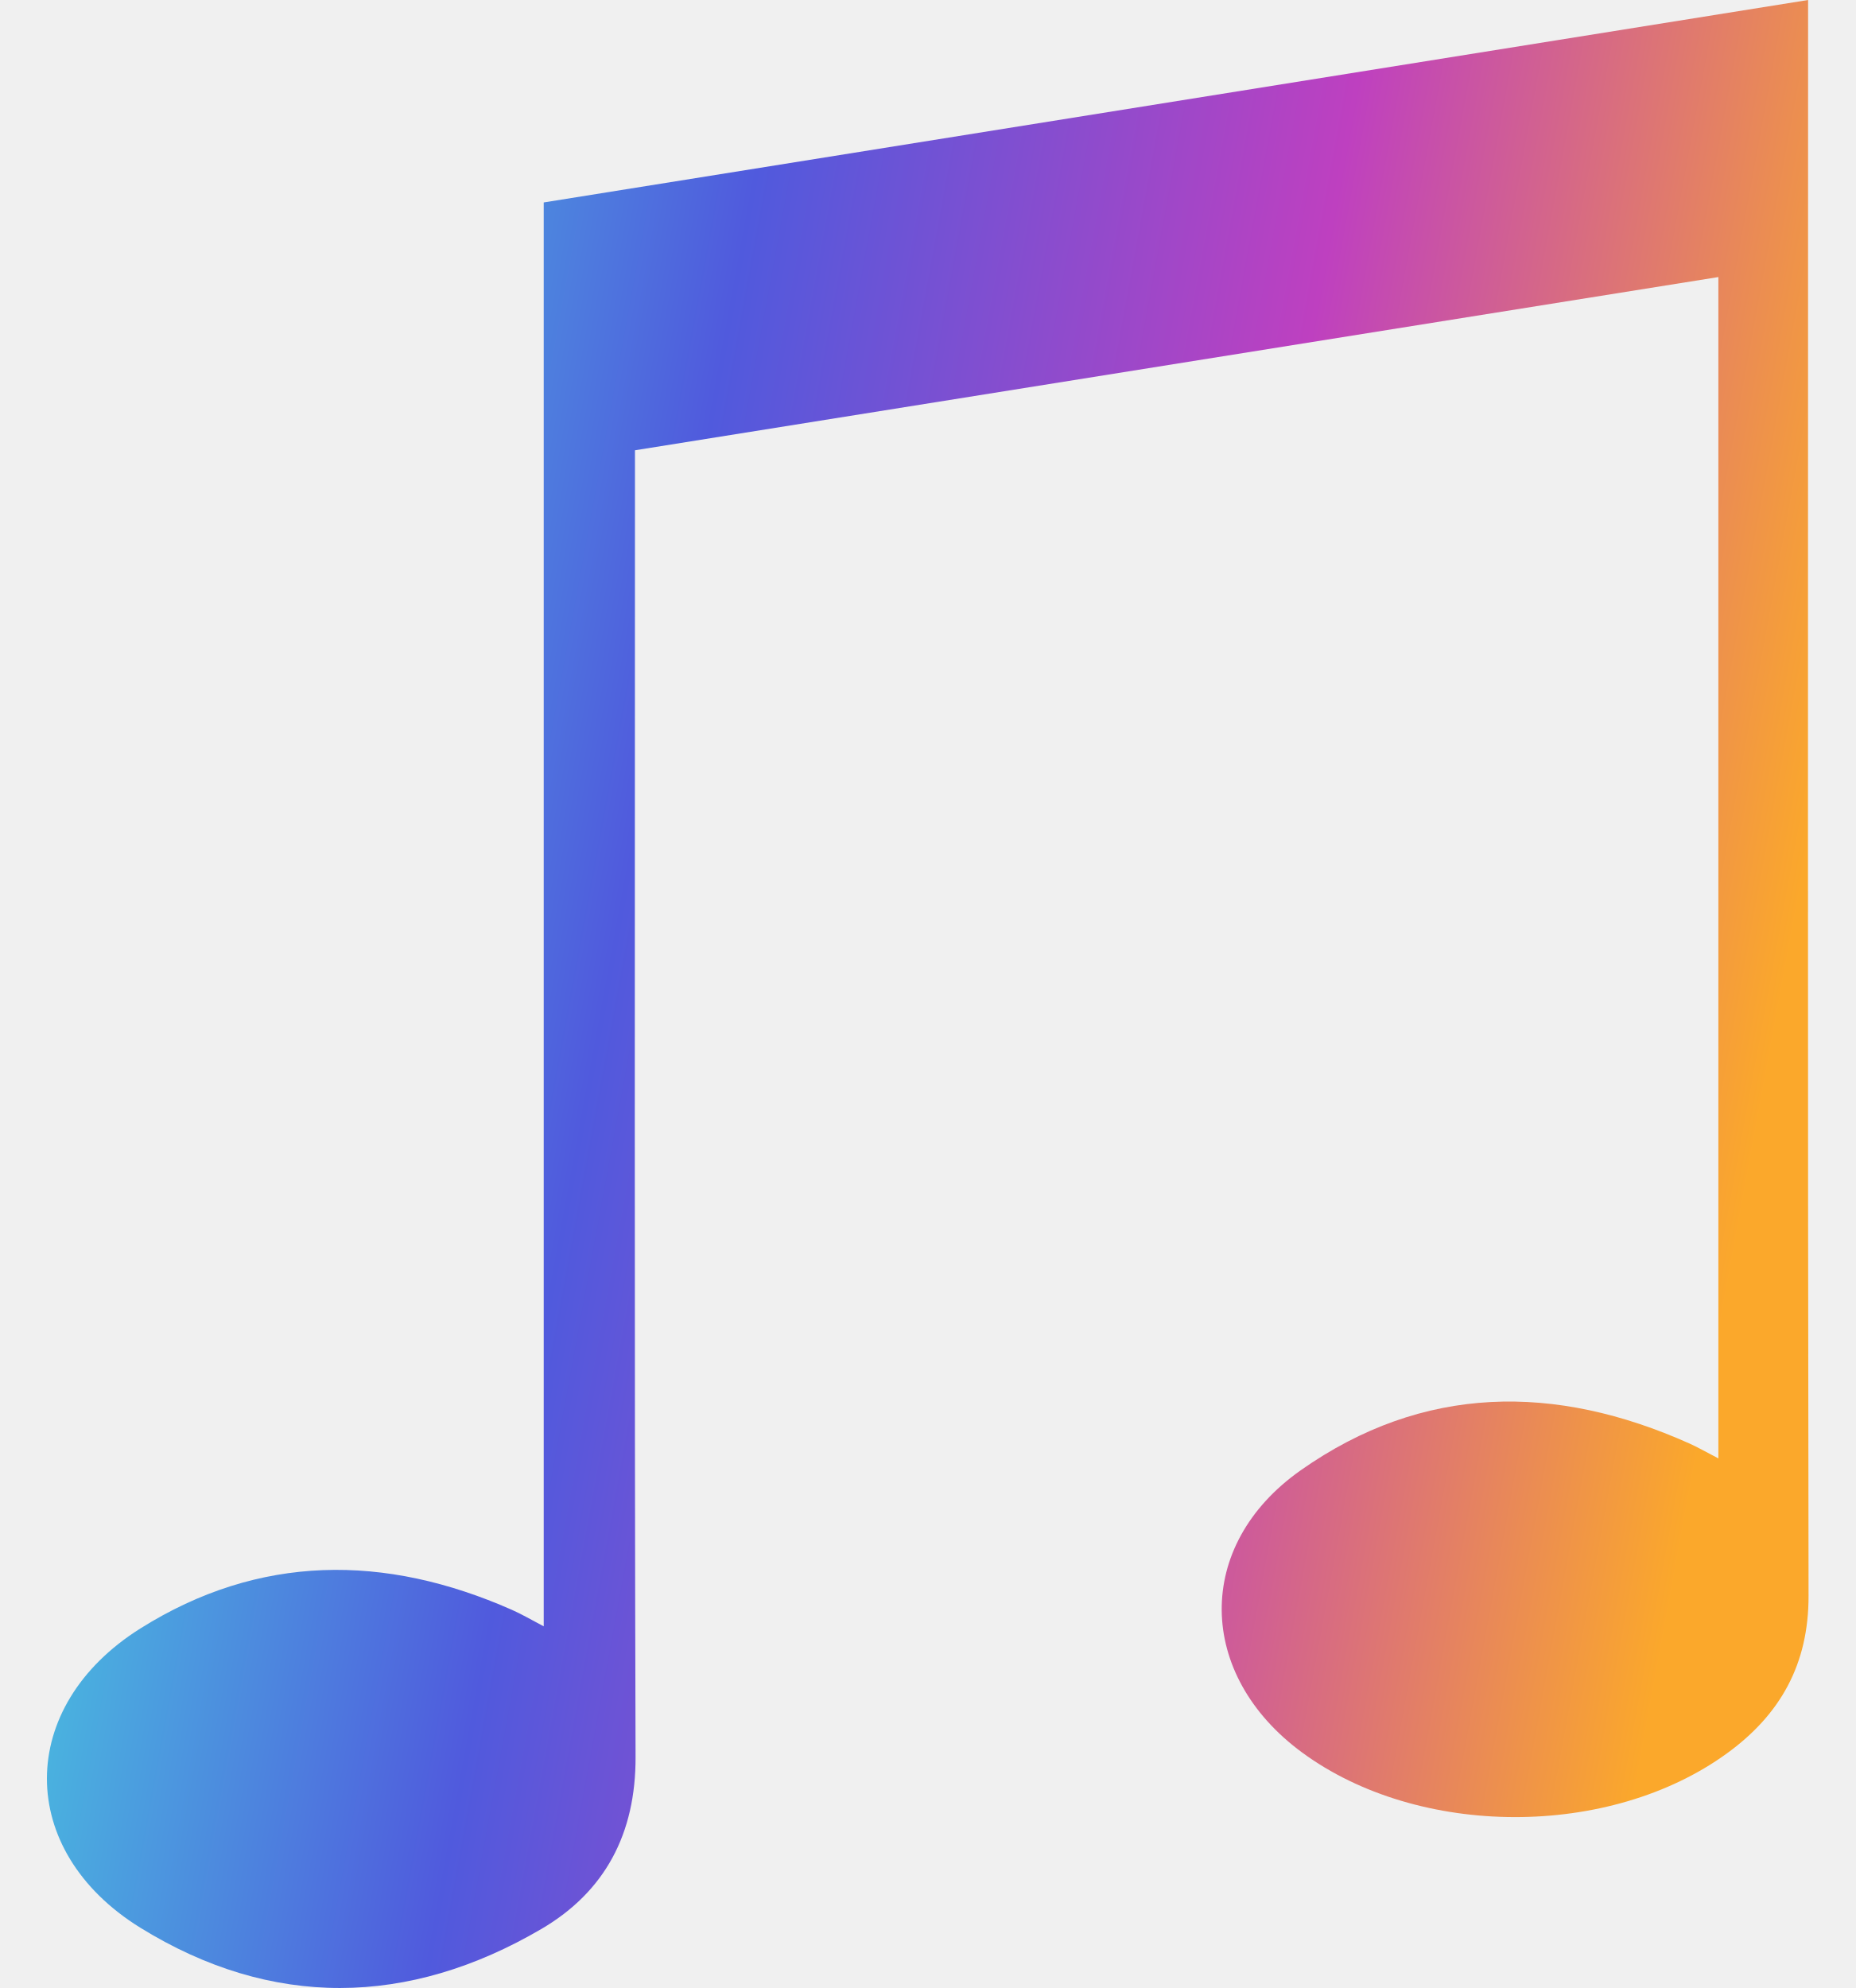
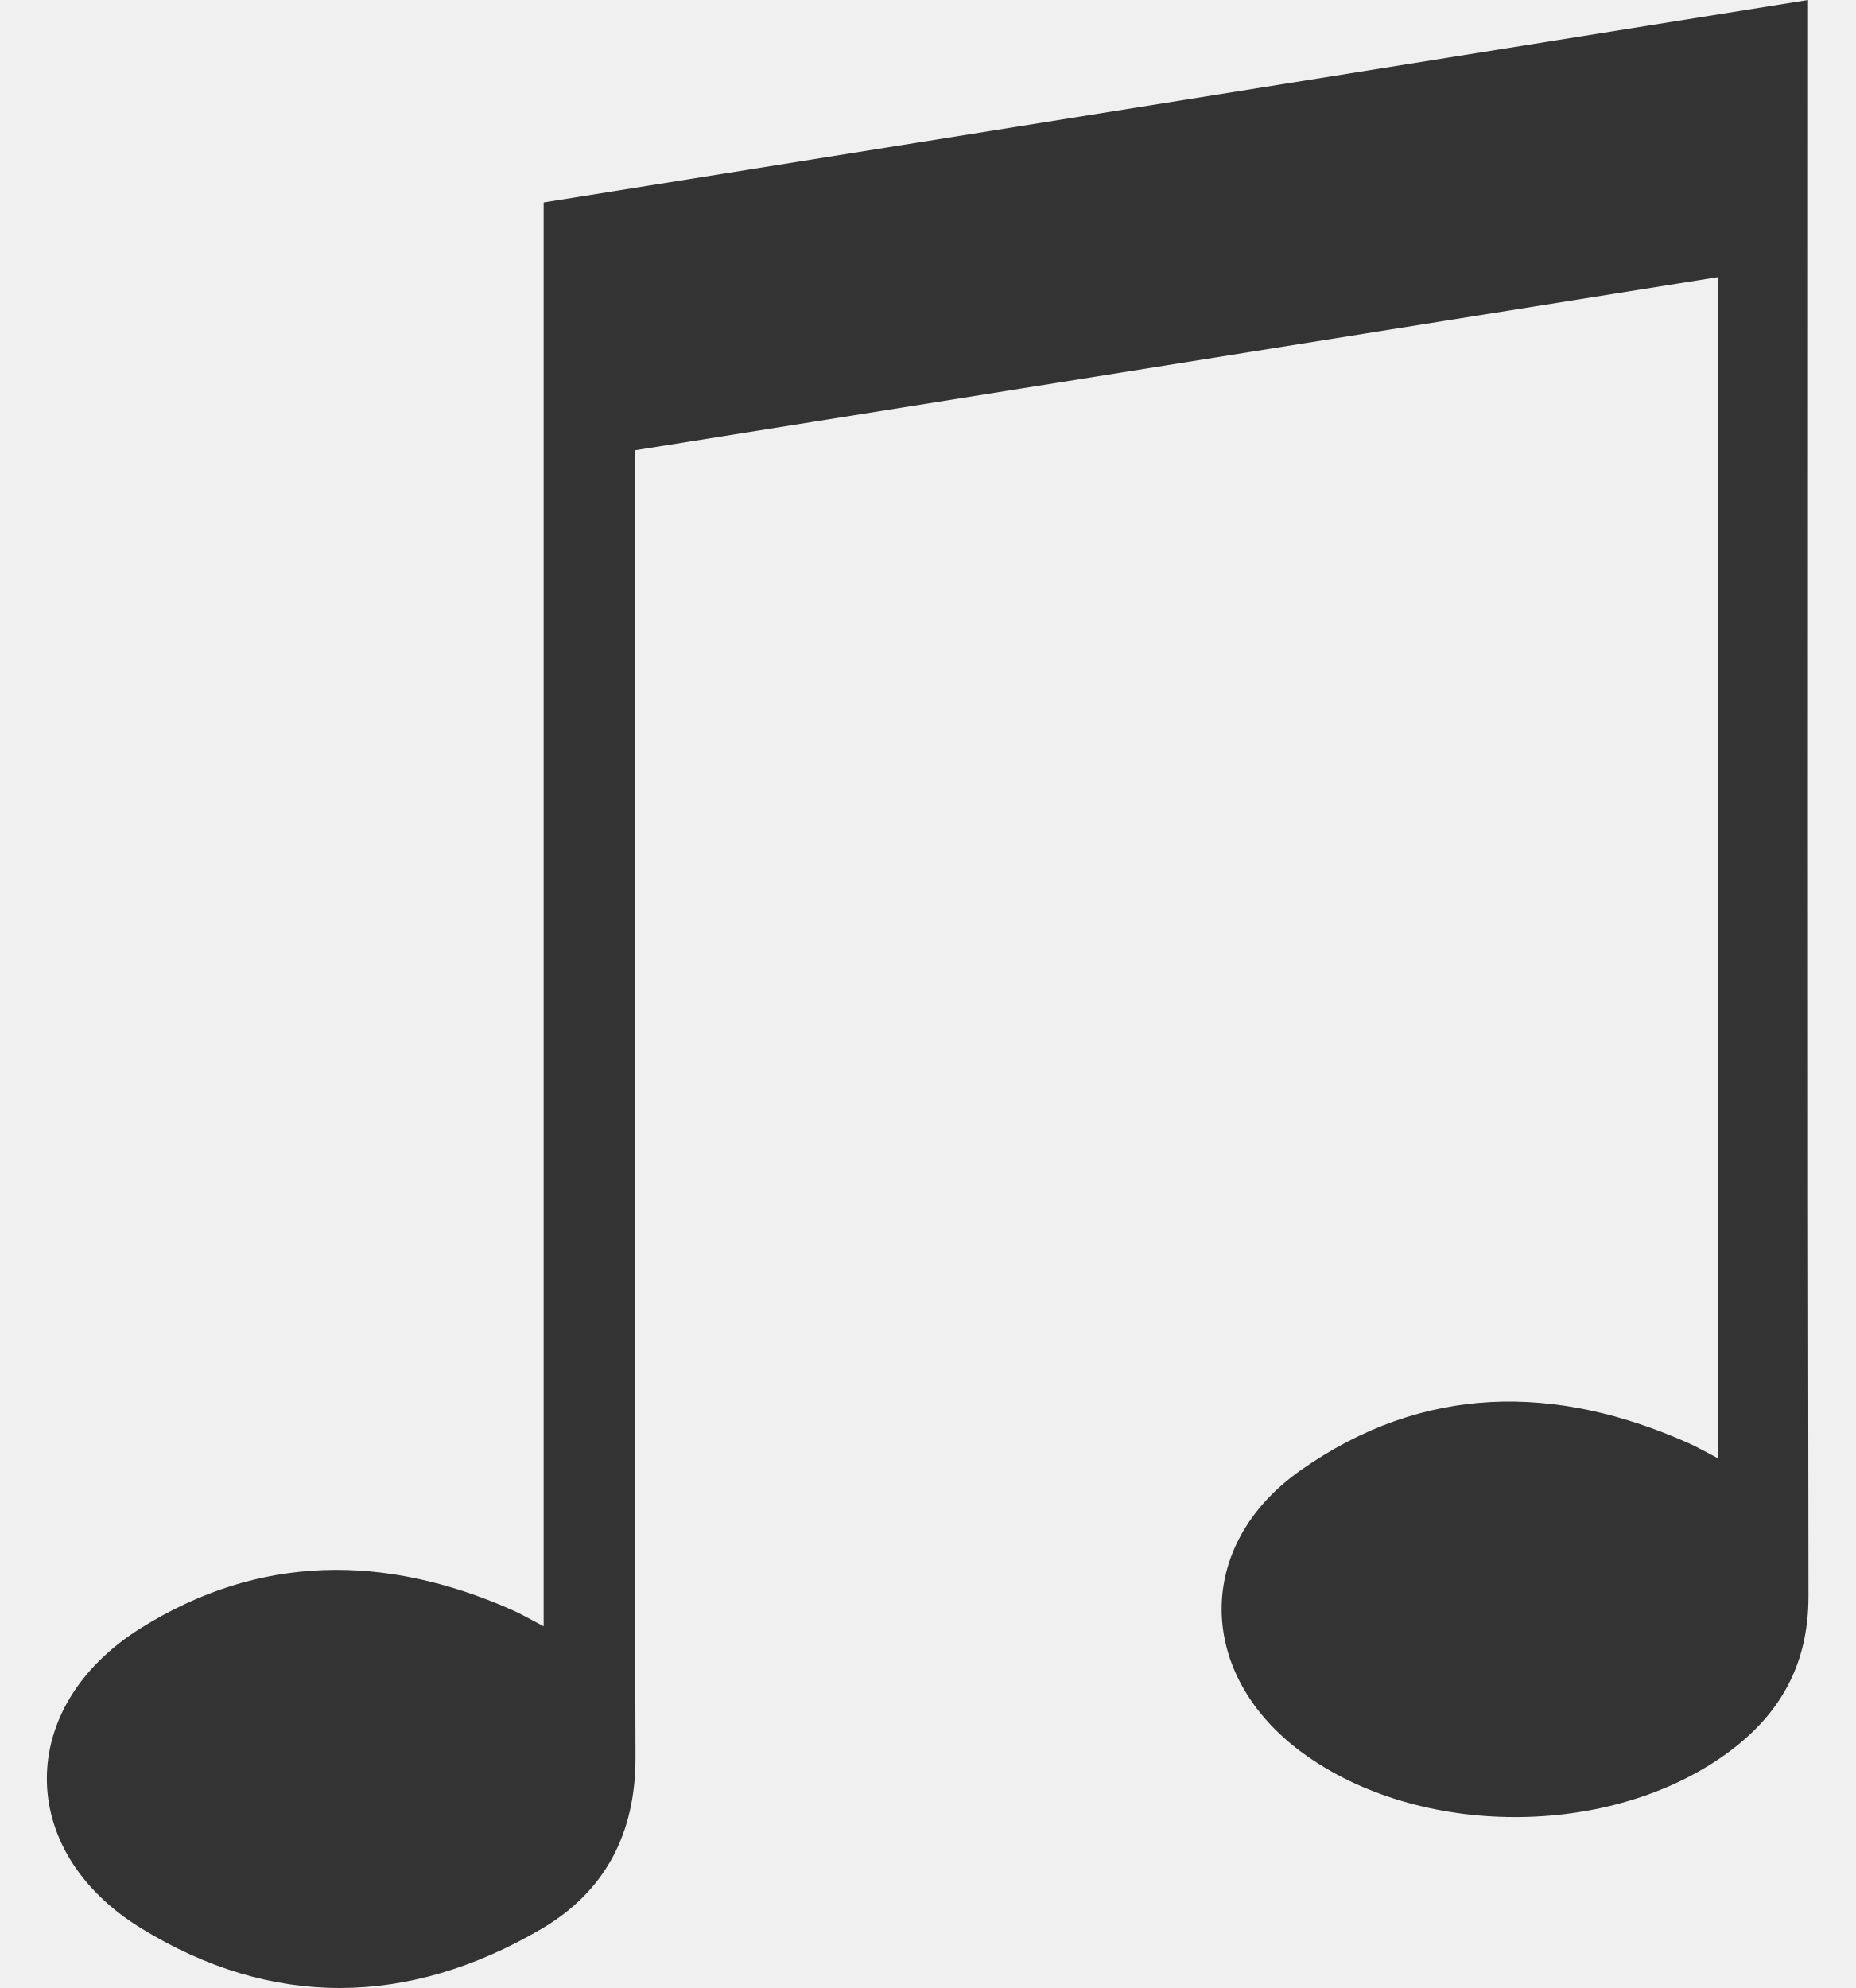
<svg xmlns="http://www.w3.org/2000/svg" width="28" height="30" viewBox="0 0 28 30" fill="none">
-   <path d="M25.931 22.009V4.181C20.475 5.053 15.061 5.919 9.582 6.795V7.477C9.582 13.822 9.572 20.168 9.591 26.512C9.595 27.671 9.13 28.546 8.17 29.109C6.164 30.284 4.1 30.316 2.117 29.09C0.233 27.924 0.243 25.752 2.119 24.574C3.912 23.448 5.808 23.447 7.724 24.293C7.865 24.355 8 24.434 8.205 24.542V3.055C14.567 2.036 20.886 1.024 27.285 0V0.606C27.285 8.432 27.278 16.257 27.292 24.082C27.294 25.113 26.867 25.874 26.061 26.459C24.288 27.748 21.408 27.74 19.648 26.445C18.056 25.274 18.015 23.323 19.629 22.187C21.477 20.887 23.467 20.876 25.494 21.783C25.621 21.84 25.742 21.91 25.931 22.008L25.931 22.009Z" fill="url(#paint0_linear_21103_274789)" />
+   <g clip-path="url(#clip0_34583_63157)">
+     <path d="M25.93 22.009V4.181C20.474 5.053 15.06 5.919 9.581 6.795V7.477C9.581 13.822 9.571 20.168 9.59 26.512C9.594 27.671 9.129 28.546 8.169 29.109C6.163 30.284 4.099 30.316 2.116 29.09C0.232 27.924 0.242 25.752 2.118 24.574C3.911 23.448 5.807 23.447 7.723 24.293C7.864 24.355 7.999 24.434 8.204 24.542V3.055C14.566 2.036 20.885 1.024 27.284 0V0.606C27.284 8.432 27.277 16.257 27.291 24.082C27.293 25.113 26.866 25.874 26.06 26.459C24.287 27.748 21.407 27.74 19.647 26.445C18.055 25.274 18.014 23.323 19.628 22.187C21.476 20.887 23.466 20.876 25.493 21.783C25.62 21.84 25.741 21.911 25.93 22.009Z" fill="#333333" />
+   </g>
  <defs>
-     <linearGradient id="paint0_linear_21103_274789" x1="1.909" y1="4.081" x2="29.158" y2="9.069" gradientUnits="userSpaceOnUse">
-       <stop offset="0.036" stop-color="#48CCE0" />
-       <stop offset="0.328" stop-color="#505ADD" />
-       <stop offset="0.641" stop-color="#BE40C0" />
-       <stop offset="0.958" stop-color="#FBA82B" />
-     </linearGradient>
+     <clipPath id="clip0_34583_63157">
+       <rect width="28" height="30" fill="white" />
+     </clipPath>
  </defs>
</svg>
